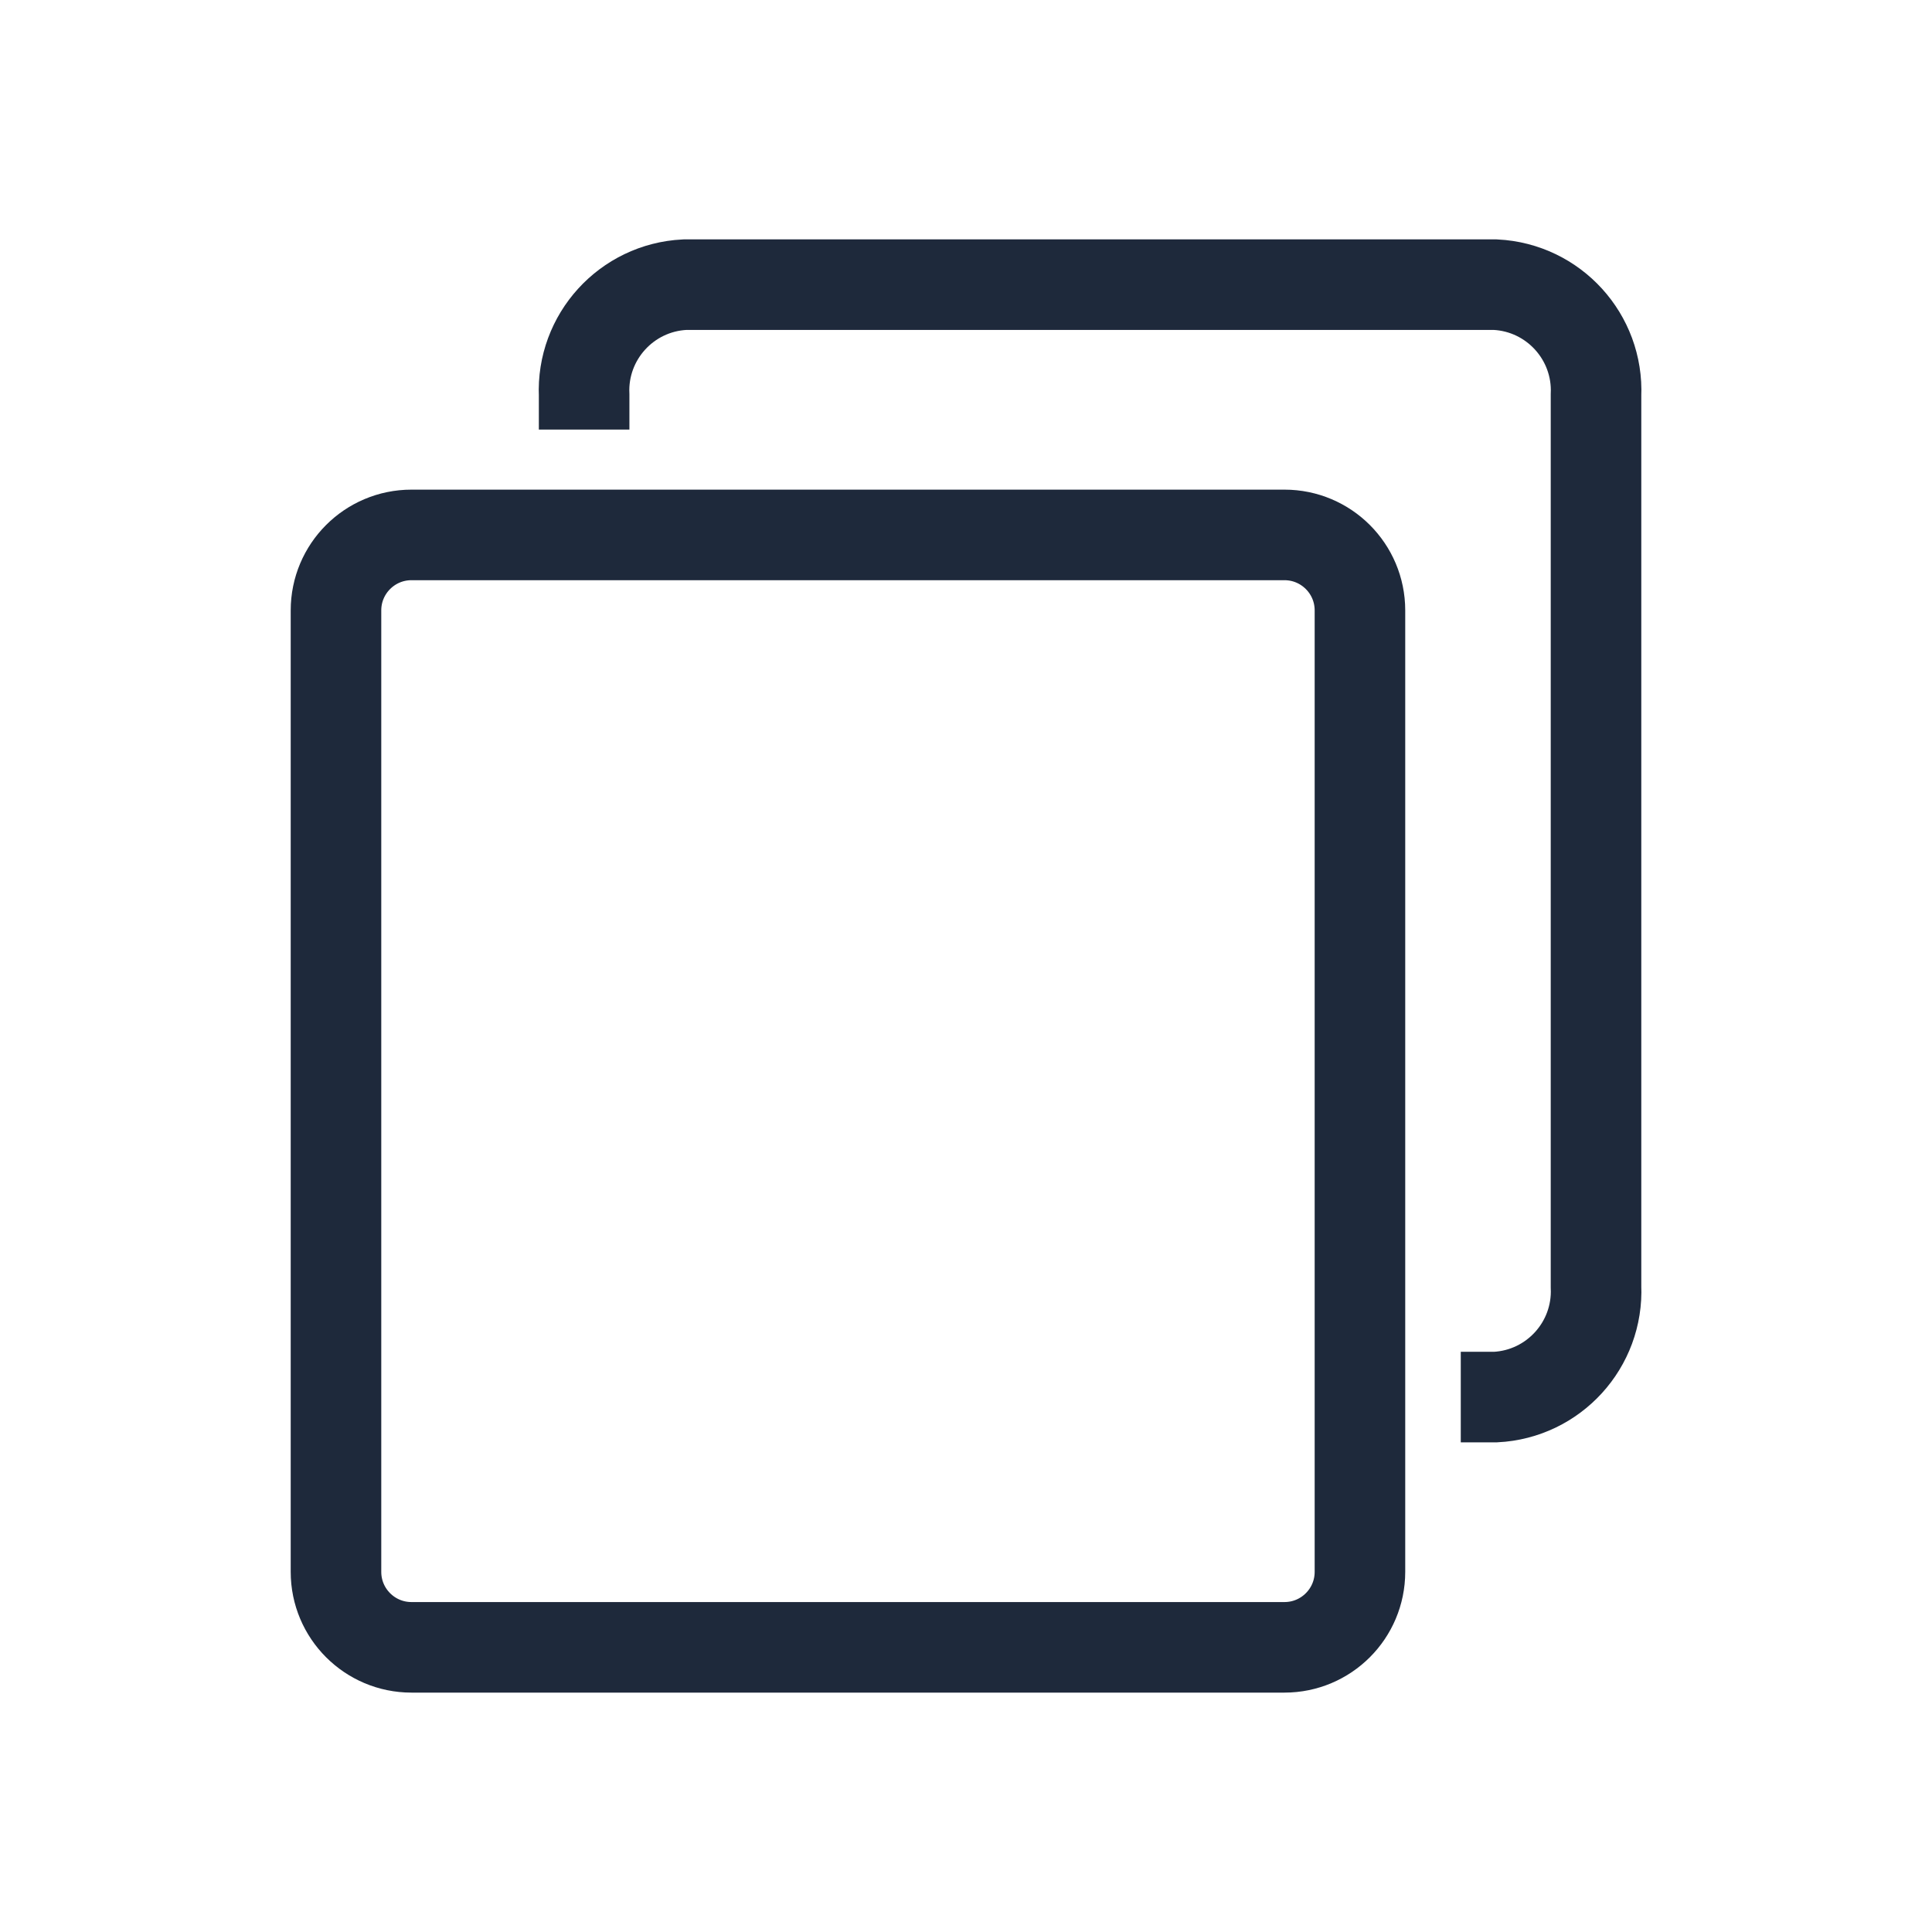
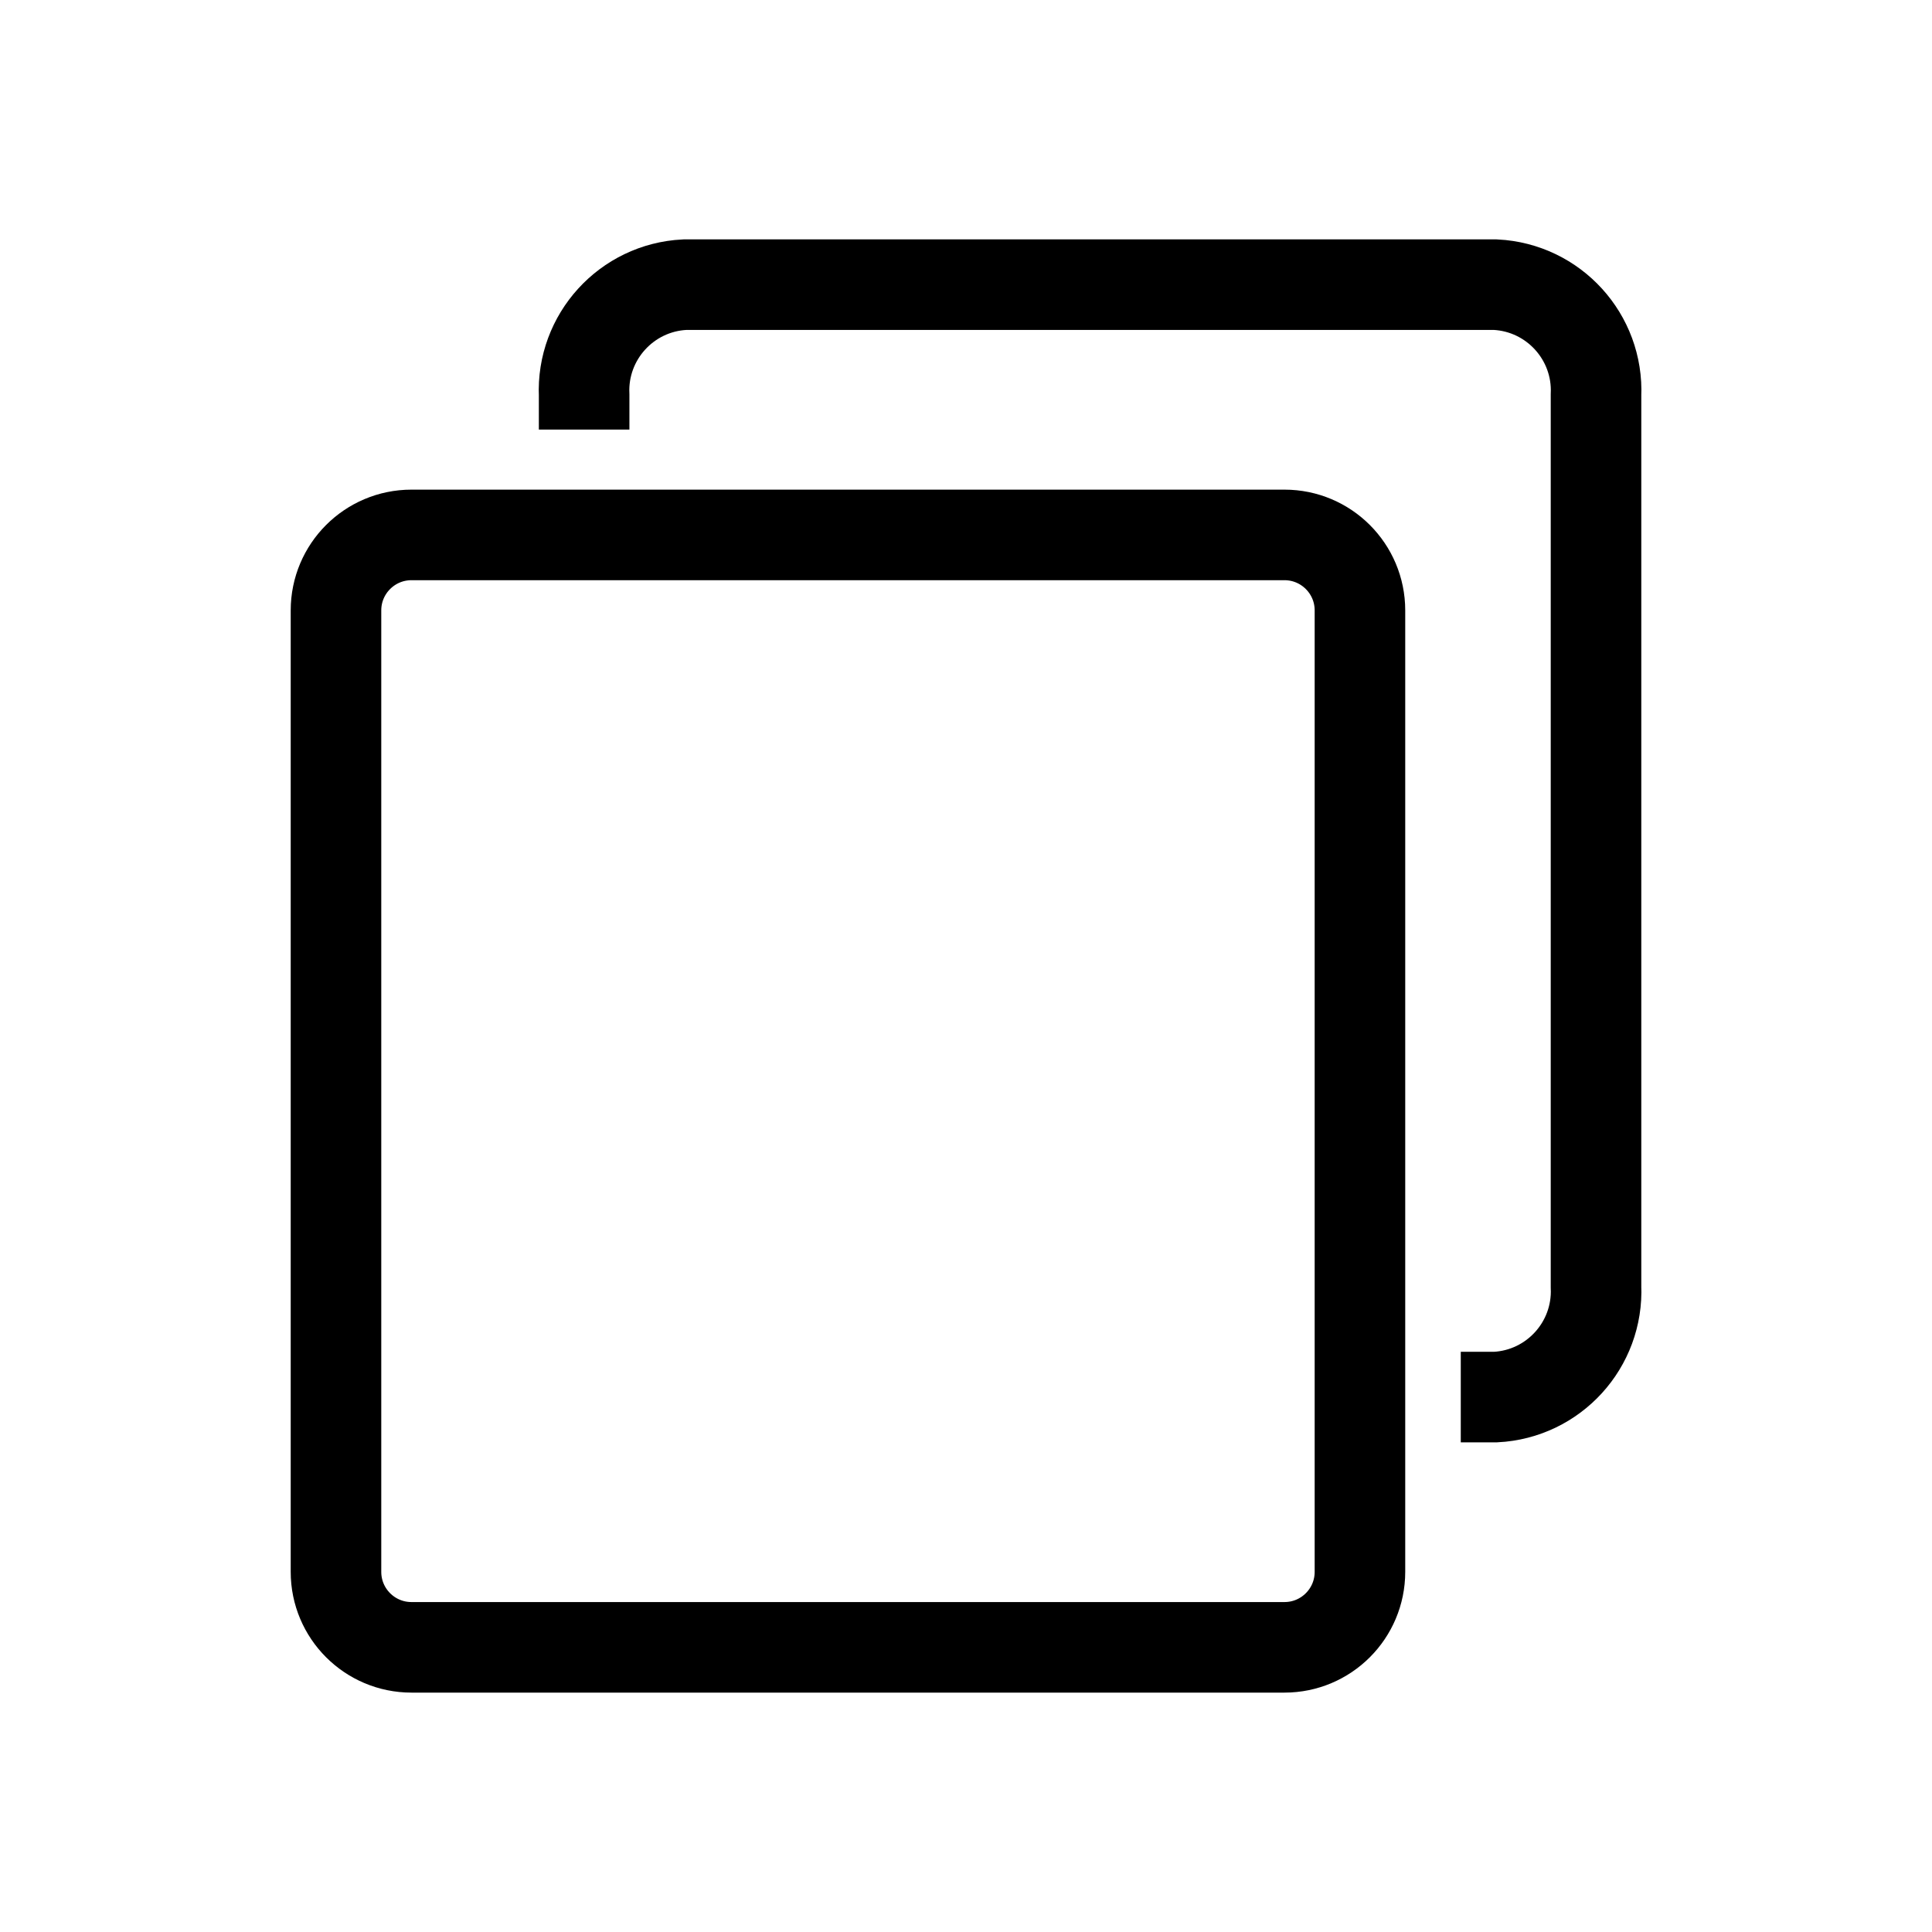
- <svg xmlns="http://www.w3.org/2000/svg" width="800px" height="800px" viewBox="0 0 64 64" stroke-width="3" stroke="#1E293B" fill="none">
+ <svg xmlns="http://www.w3.org/2000/svg" width="800px" height="800px" viewBox="0 0 64 64" stroke-width="3" stroke="currentColor" fill="none">
  <g id="SVGRepo_bgCarrier" stroke-width="0" />
  <g id="SVGRepo_tracerCarrier" stroke-linecap="round" stroke-linejoin="round" />
  <g id="SVGRepo_iconCarrier">
    <rect x="11.13" y="17.72" width="33.92" height="36.85" rx="2.5" />
    <path d="M19.35,14.23V13.09a3.51,3.51,0,0,1,3.33-3.66H49.54a3.51,3.51,0,0,1,3.33,3.66V42.62a3.51,3.51,0,0,1-3.33,3.66H48.39" />
  </g>
</svg>
